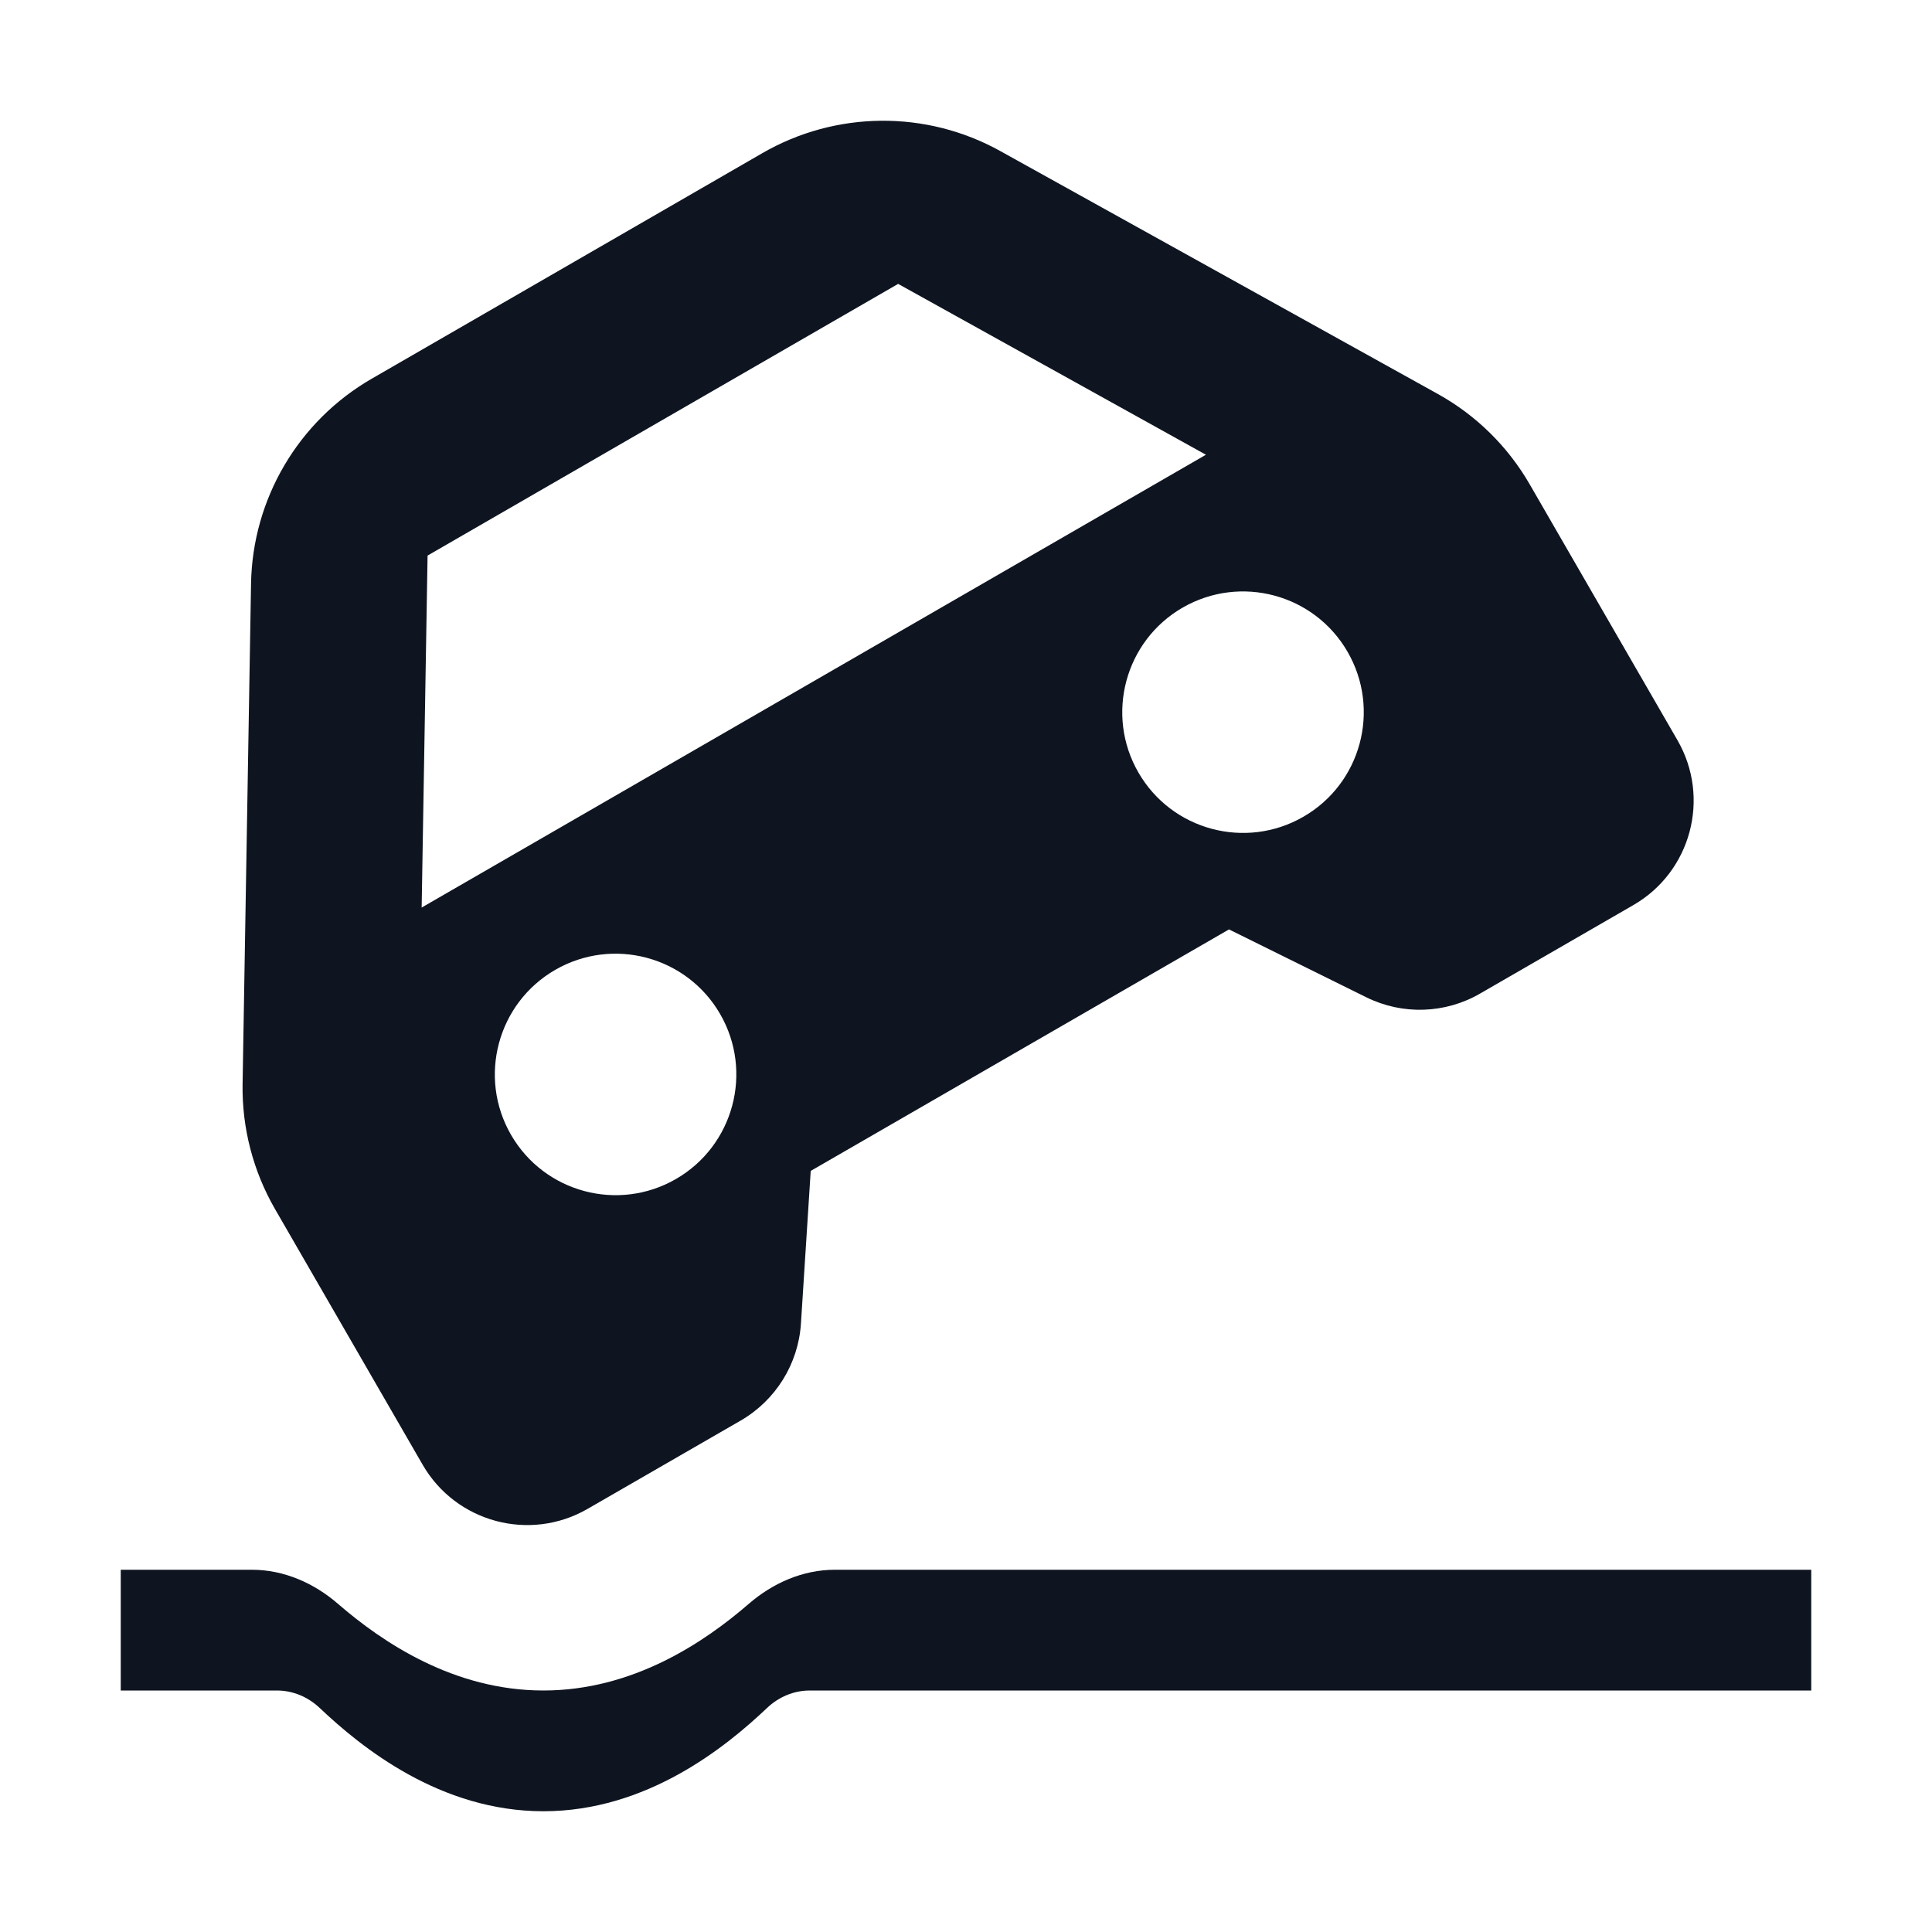
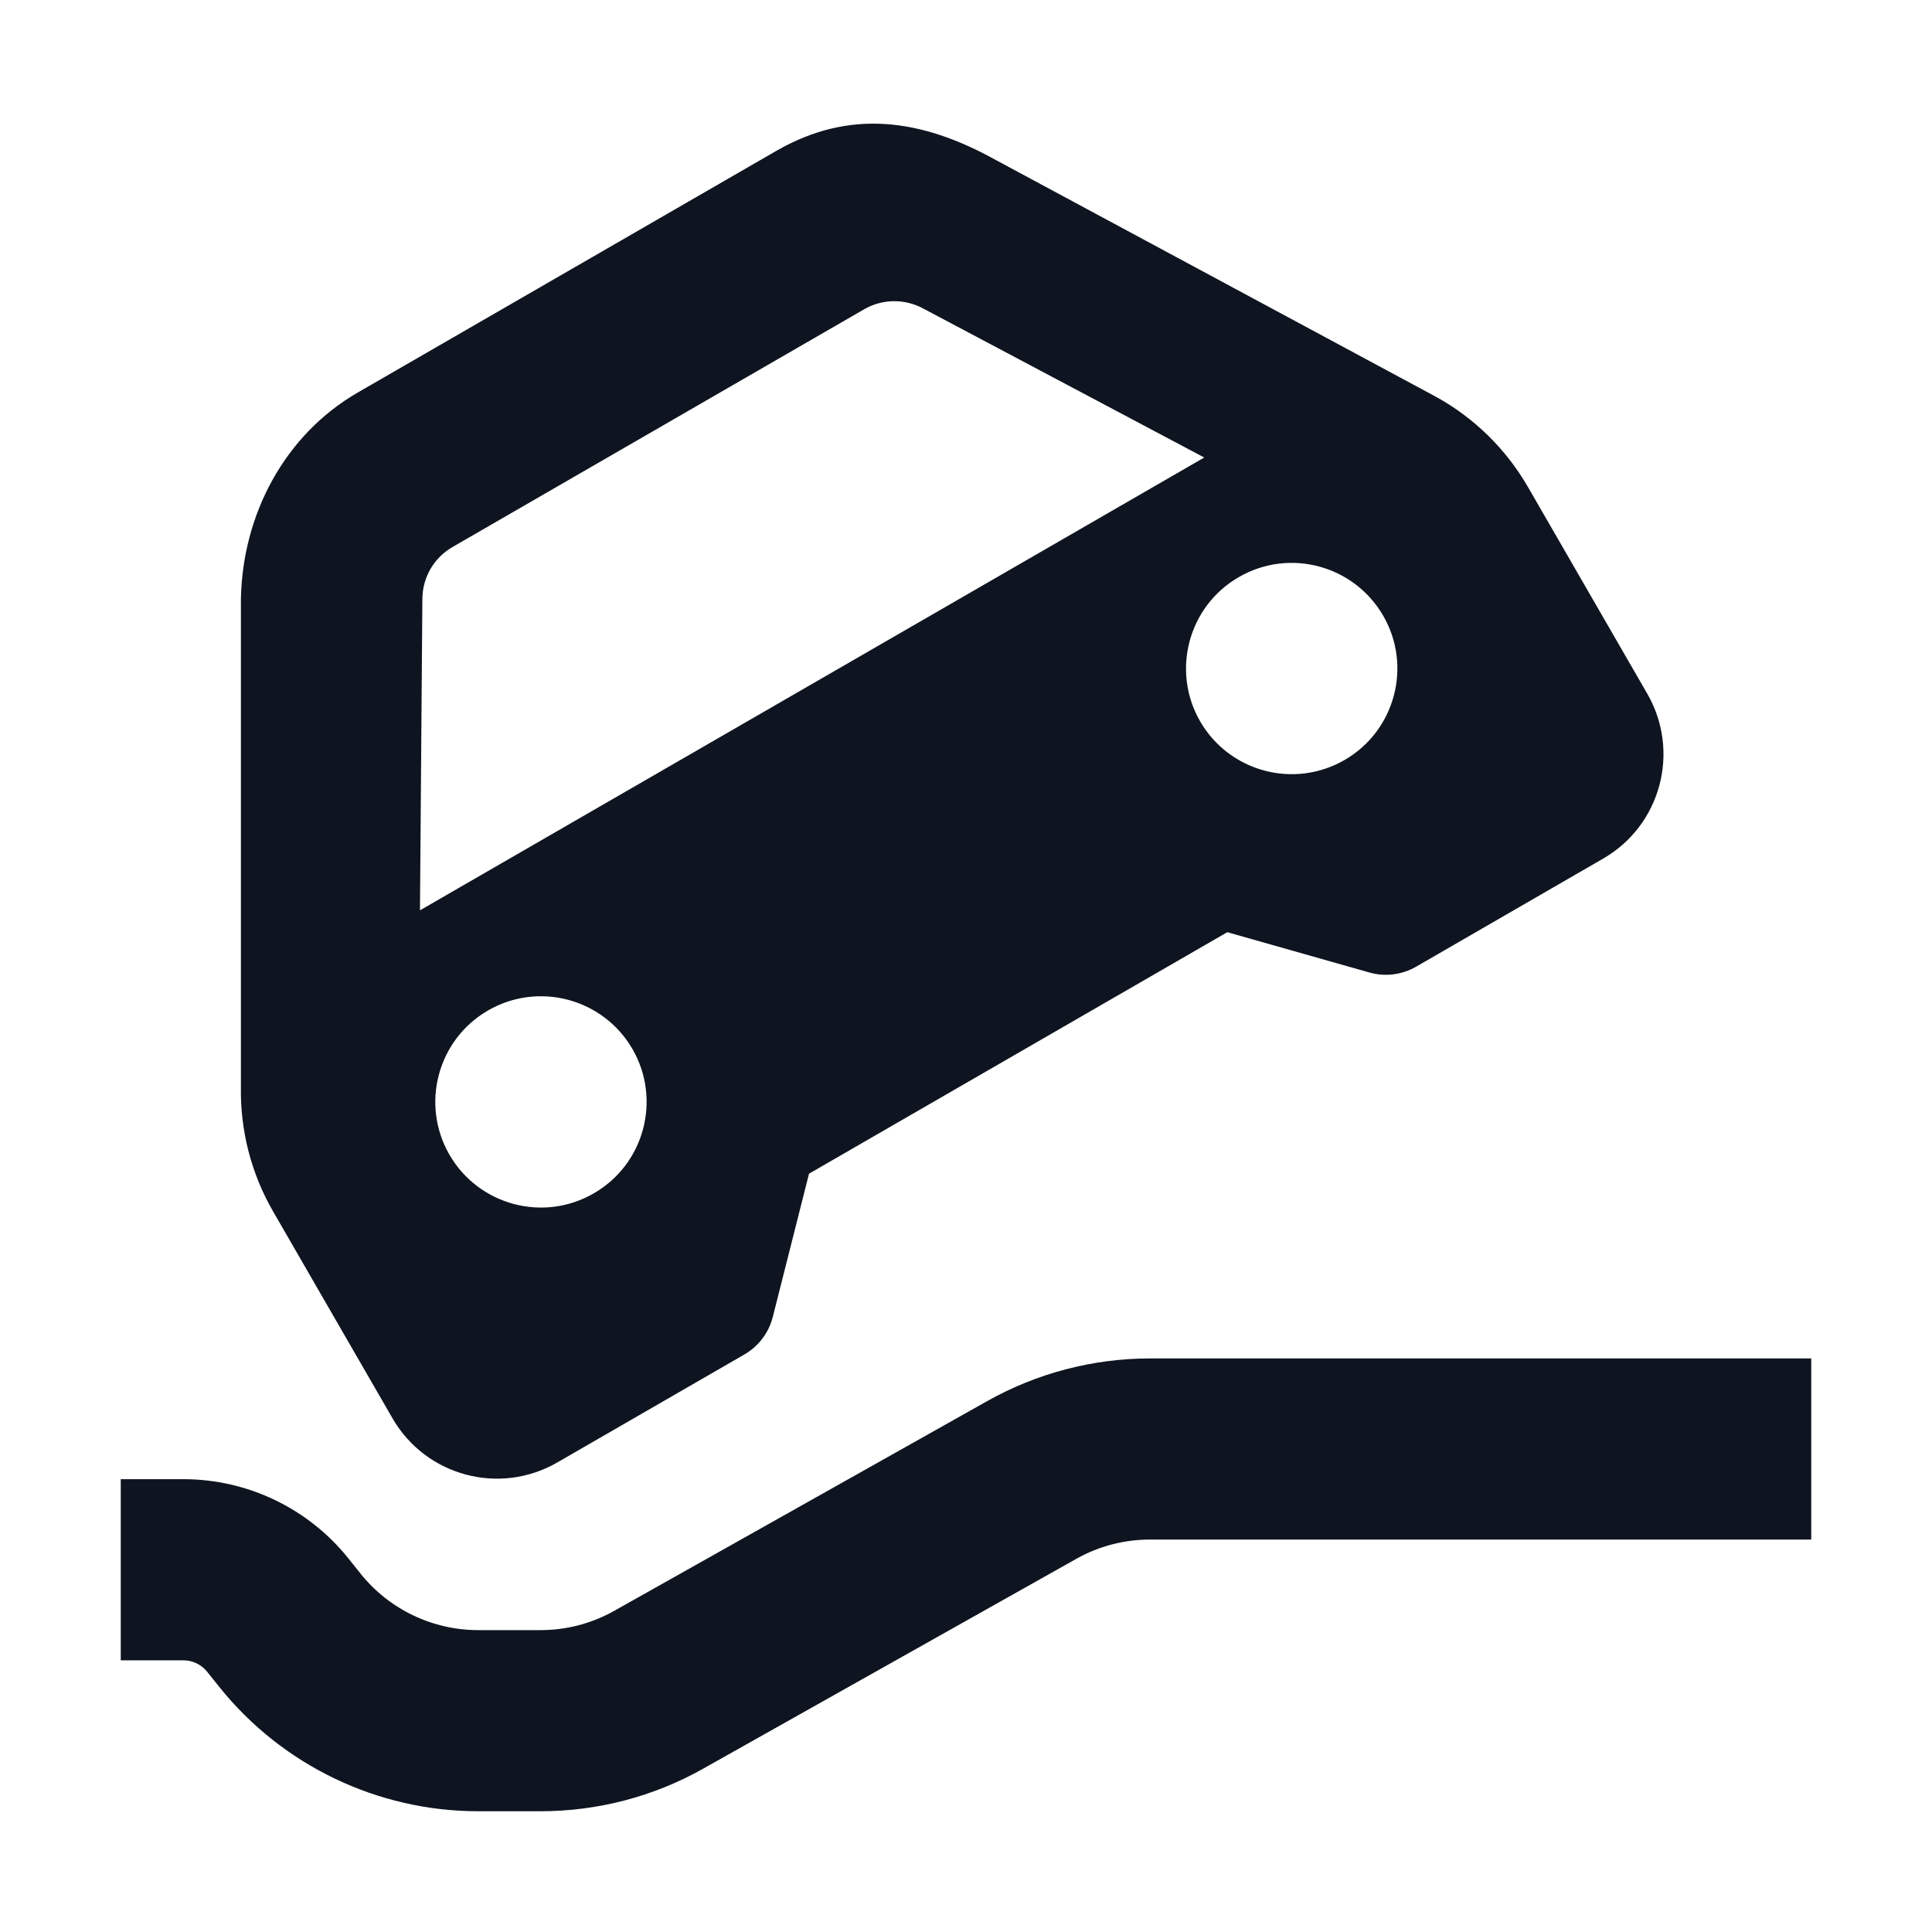
<svg xmlns="http://www.w3.org/2000/svg" width="16" height="16" viewBox="0 0 16 16" fill="none">
-   <path d="M2.079 4.834C2.091 4.132 2.47 3.487 3.079 3.136L6.314 1.268C6.922 0.917 7.67 0.91 8.284 1.251L11.908 3.263C12.225 3.439 12.488 3.698 12.669 4.012L13.892 6.13C14.168 6.608 14.005 7.22 13.526 7.496L12.258 8.228C11.968 8.396 11.614 8.407 11.315 8.259L10.178 7.697L6.714 9.697L6.633 10.962C6.611 11.296 6.424 11.596 6.135 11.764L4.866 12.496C4.388 12.772 3.776 12.608 3.5 12.13L2.277 10.012C2.096 9.698 2.003 9.34 2.009 8.978L2.079 4.834ZM5.598 9.764C6.076 9.488 6.24 8.876 5.964 8.398C5.688 7.92 5.076 7.756 4.598 8.032C4.12 8.308 3.956 8.92 4.232 9.398C4.508 9.876 5.12 10.04 5.598 9.764ZM11.16 5.398C10.884 4.92 10.273 4.756 9.794 5.032C9.316 5.308 9.152 5.92 9.428 6.398C9.704 6.876 10.316 7.04 10.794 6.764C11.273 6.488 11.436 5.876 11.16 5.398ZM7.438 2.351L3.541 4.601L3.492 7.516L9.987 3.766L7.438 2.351Z" fill="#0E1520" />
-   <path d="M1 13H2.086C2.351 13 2.601 13.11 2.801 13.284C3.169 13.602 3.759 14 4.5 14C5.241 14 5.831 13.602 6.199 13.284C6.399 13.11 6.649 13 6.914 13H15V14H6.707C6.574 14 6.449 14.053 6.352 14.145C6.008 14.471 5.355 15 4.5 15C3.645 15 2.992 14.471 2.648 14.145C2.551 14.053 2.425 14 2.293 14H1V13Z" fill="#0E1520" />
+   <path fill-rule="evenodd" clip-rule="evenodd" d="M2.964 3.25C2.356 3.601 2.007 4.262 1.995 4.965V9.002C1.989 9.364 2.081 9.721 2.263 10.035L3.25 11.745C3.526 12.224 4.138 12.388 4.616 12.111L6.165 11.217C6.282 11.149 6.367 11.037 6.4 10.906L6.7 9.72L10.164 7.72L11.341 8.054C11.471 8.091 11.61 8.073 11.727 8.006L13.276 7.111C13.755 6.835 13.918 6.224 13.642 5.745L12.655 4.035C12.474 3.721 12.211 3.462 11.894 3.287L8.243 1.323C7.629 0.983 7.037 0.899 6.428 1.25L2.964 3.25ZM7.157 2.561C7.306 2.475 7.489 2.472 7.642 2.553L9.973 3.789L3.478 7.539L3.498 4.959C3.499 4.782 3.594 4.618 3.748 4.53L7.157 2.561ZM4.917 9.883C5.336 9.642 5.479 9.106 5.238 8.688C4.996 8.27 4.461 8.126 4.042 8.368C3.624 8.609 3.481 9.145 3.722 9.563C3.964 9.981 4.499 10.125 4.917 9.883ZM11.455 5.099C11.697 5.517 11.553 6.053 11.135 6.294C10.716 6.536 10.181 6.392 9.939 5.974C9.698 5.556 9.841 5.02 10.26 4.779C10.678 4.537 11.213 4.681 11.455 5.099Z" fill="#0E1520" />
+   <path fill-rule="evenodd" clip-rule="evenodd" d="M9.524 12.75C9.309 12.75 9.098 12.805 8.911 12.911L5.824 14.647C5.413 14.879 4.948 15 4.476 15H3.961C3.126 15 2.336 14.62 1.814 13.968L1.715 13.844C1.667 13.785 1.595 13.75 1.519 13.75H1V12.25H1.519C2.051 12.25 2.554 12.492 2.886 12.907L2.985 13.031C3.222 13.328 3.582 13.5 3.961 13.5H4.476C4.691 13.5 4.902 13.445 5.089 13.339L8.176 11.603C8.587 11.372 9.052 11.25 9.524 11.25H15V12.75H9.524Z" fill="#0E1520" />
</svg>
